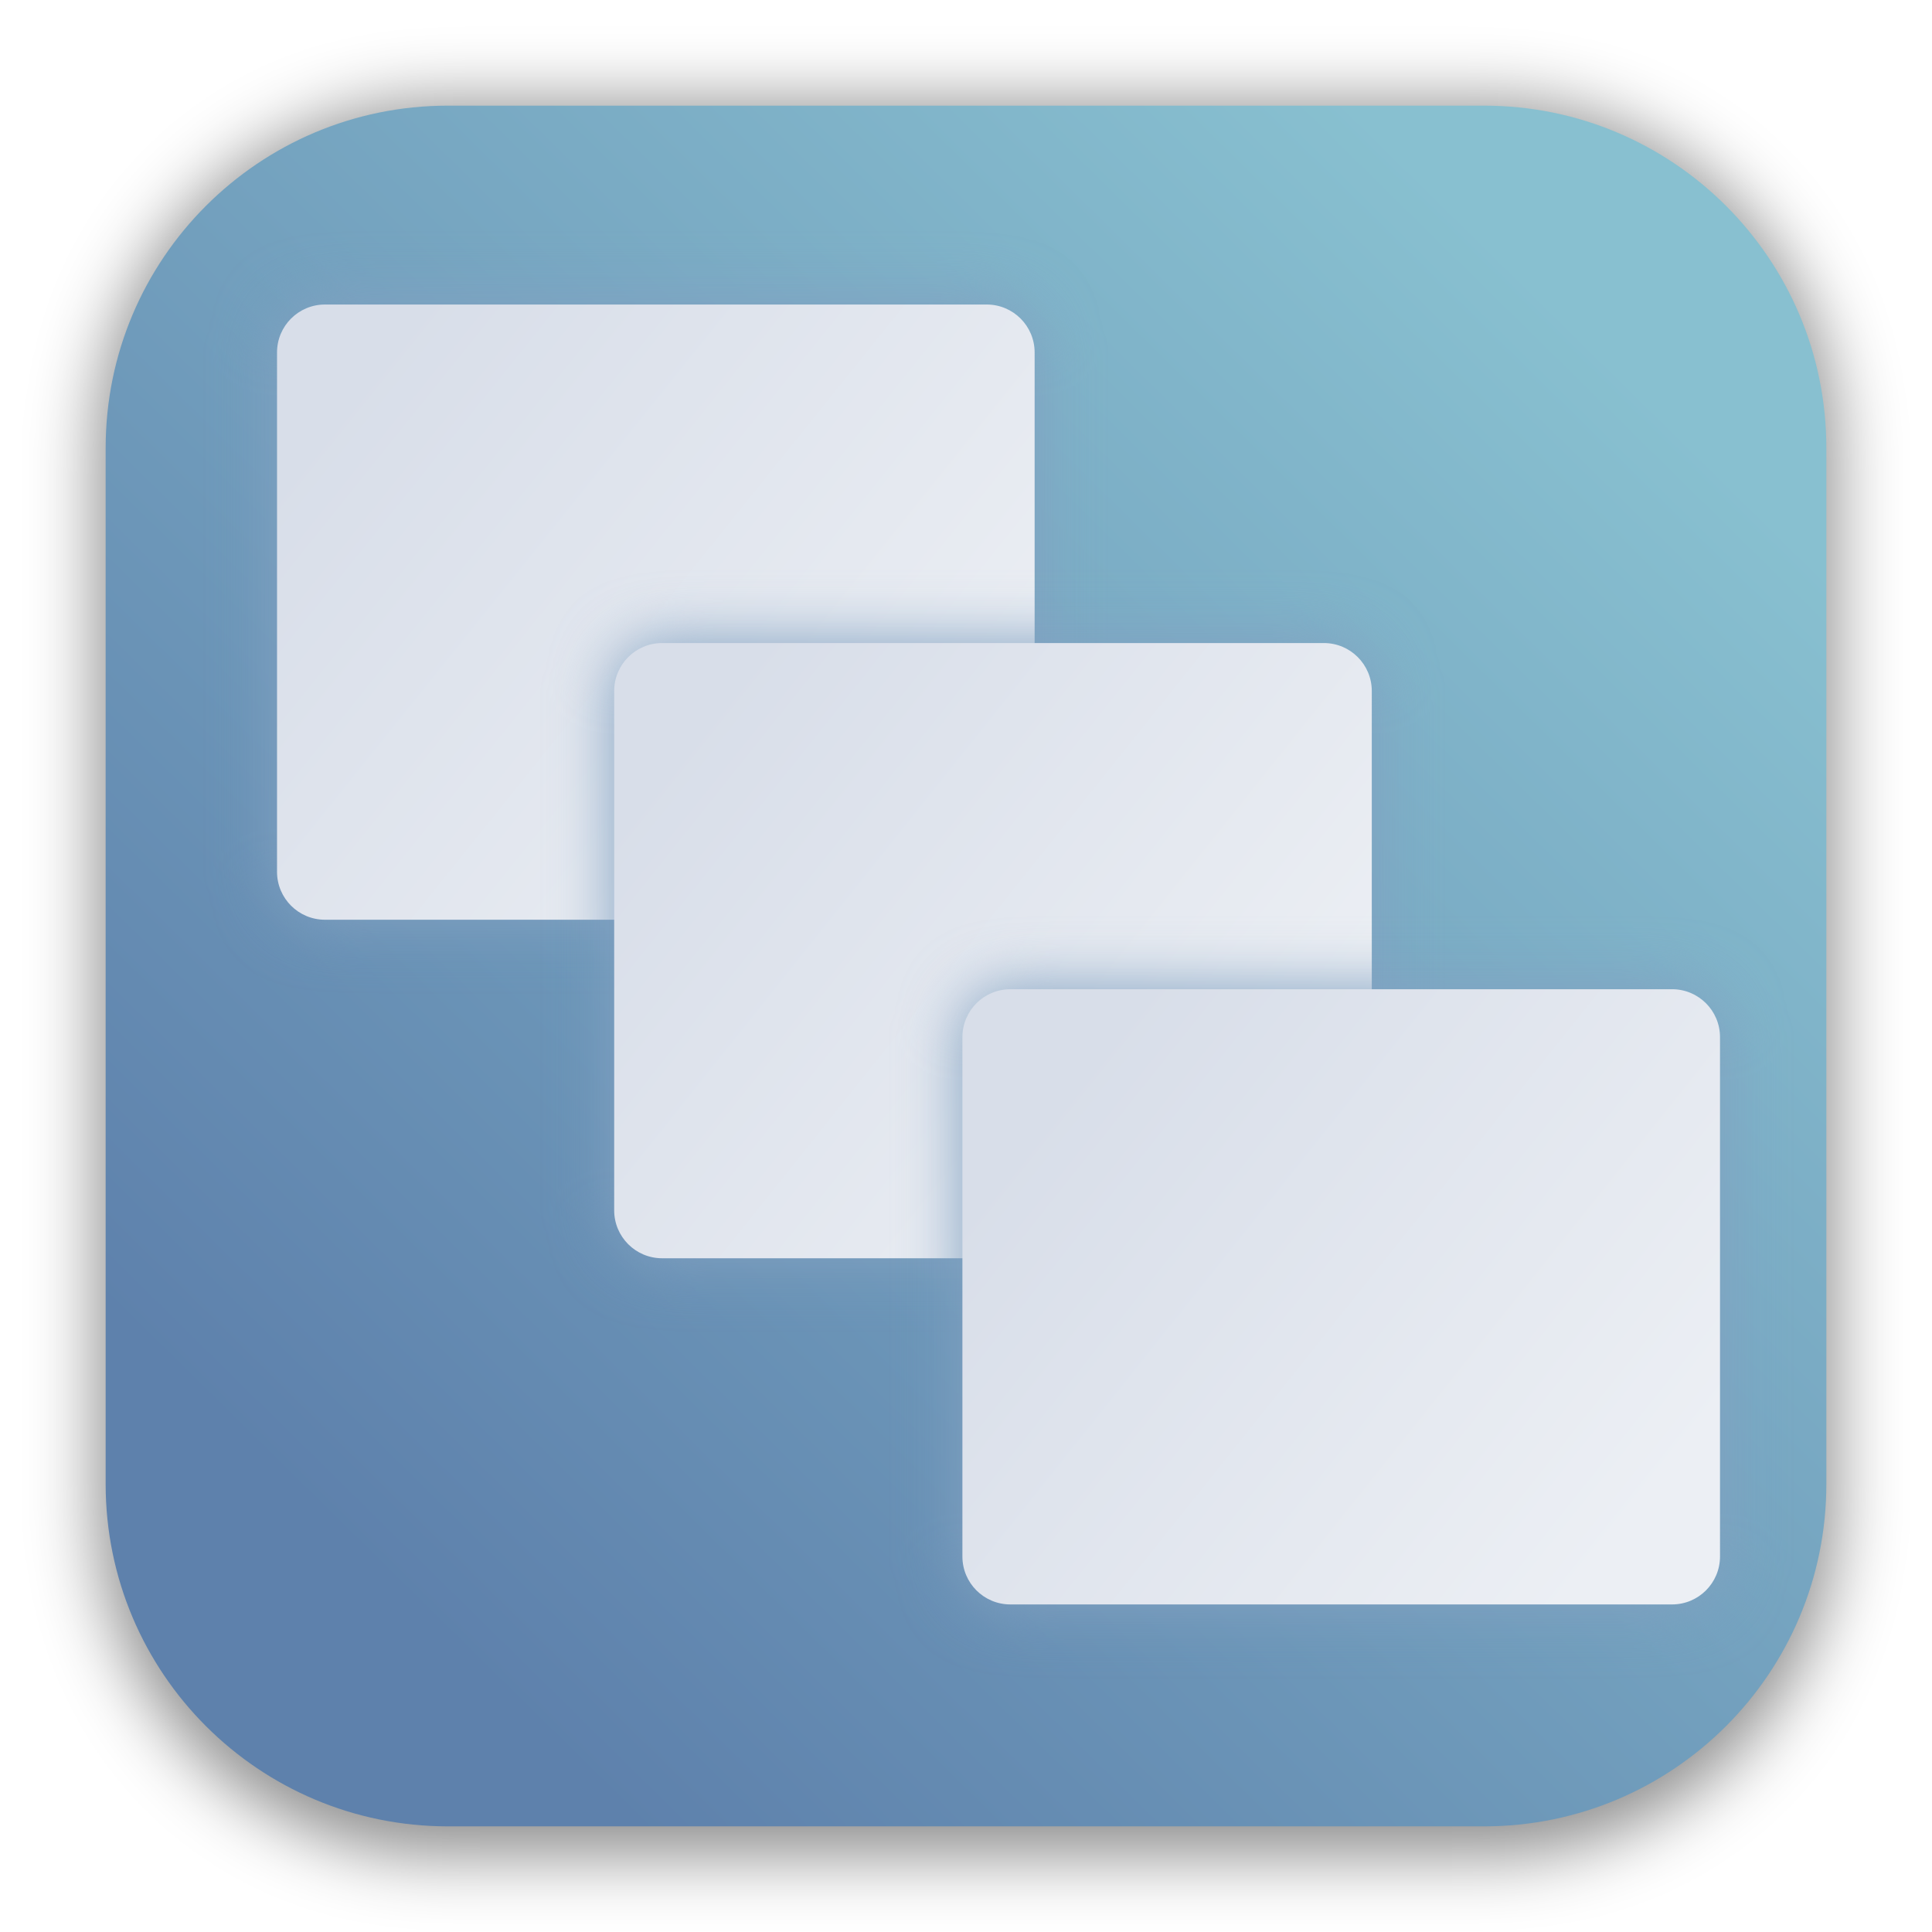
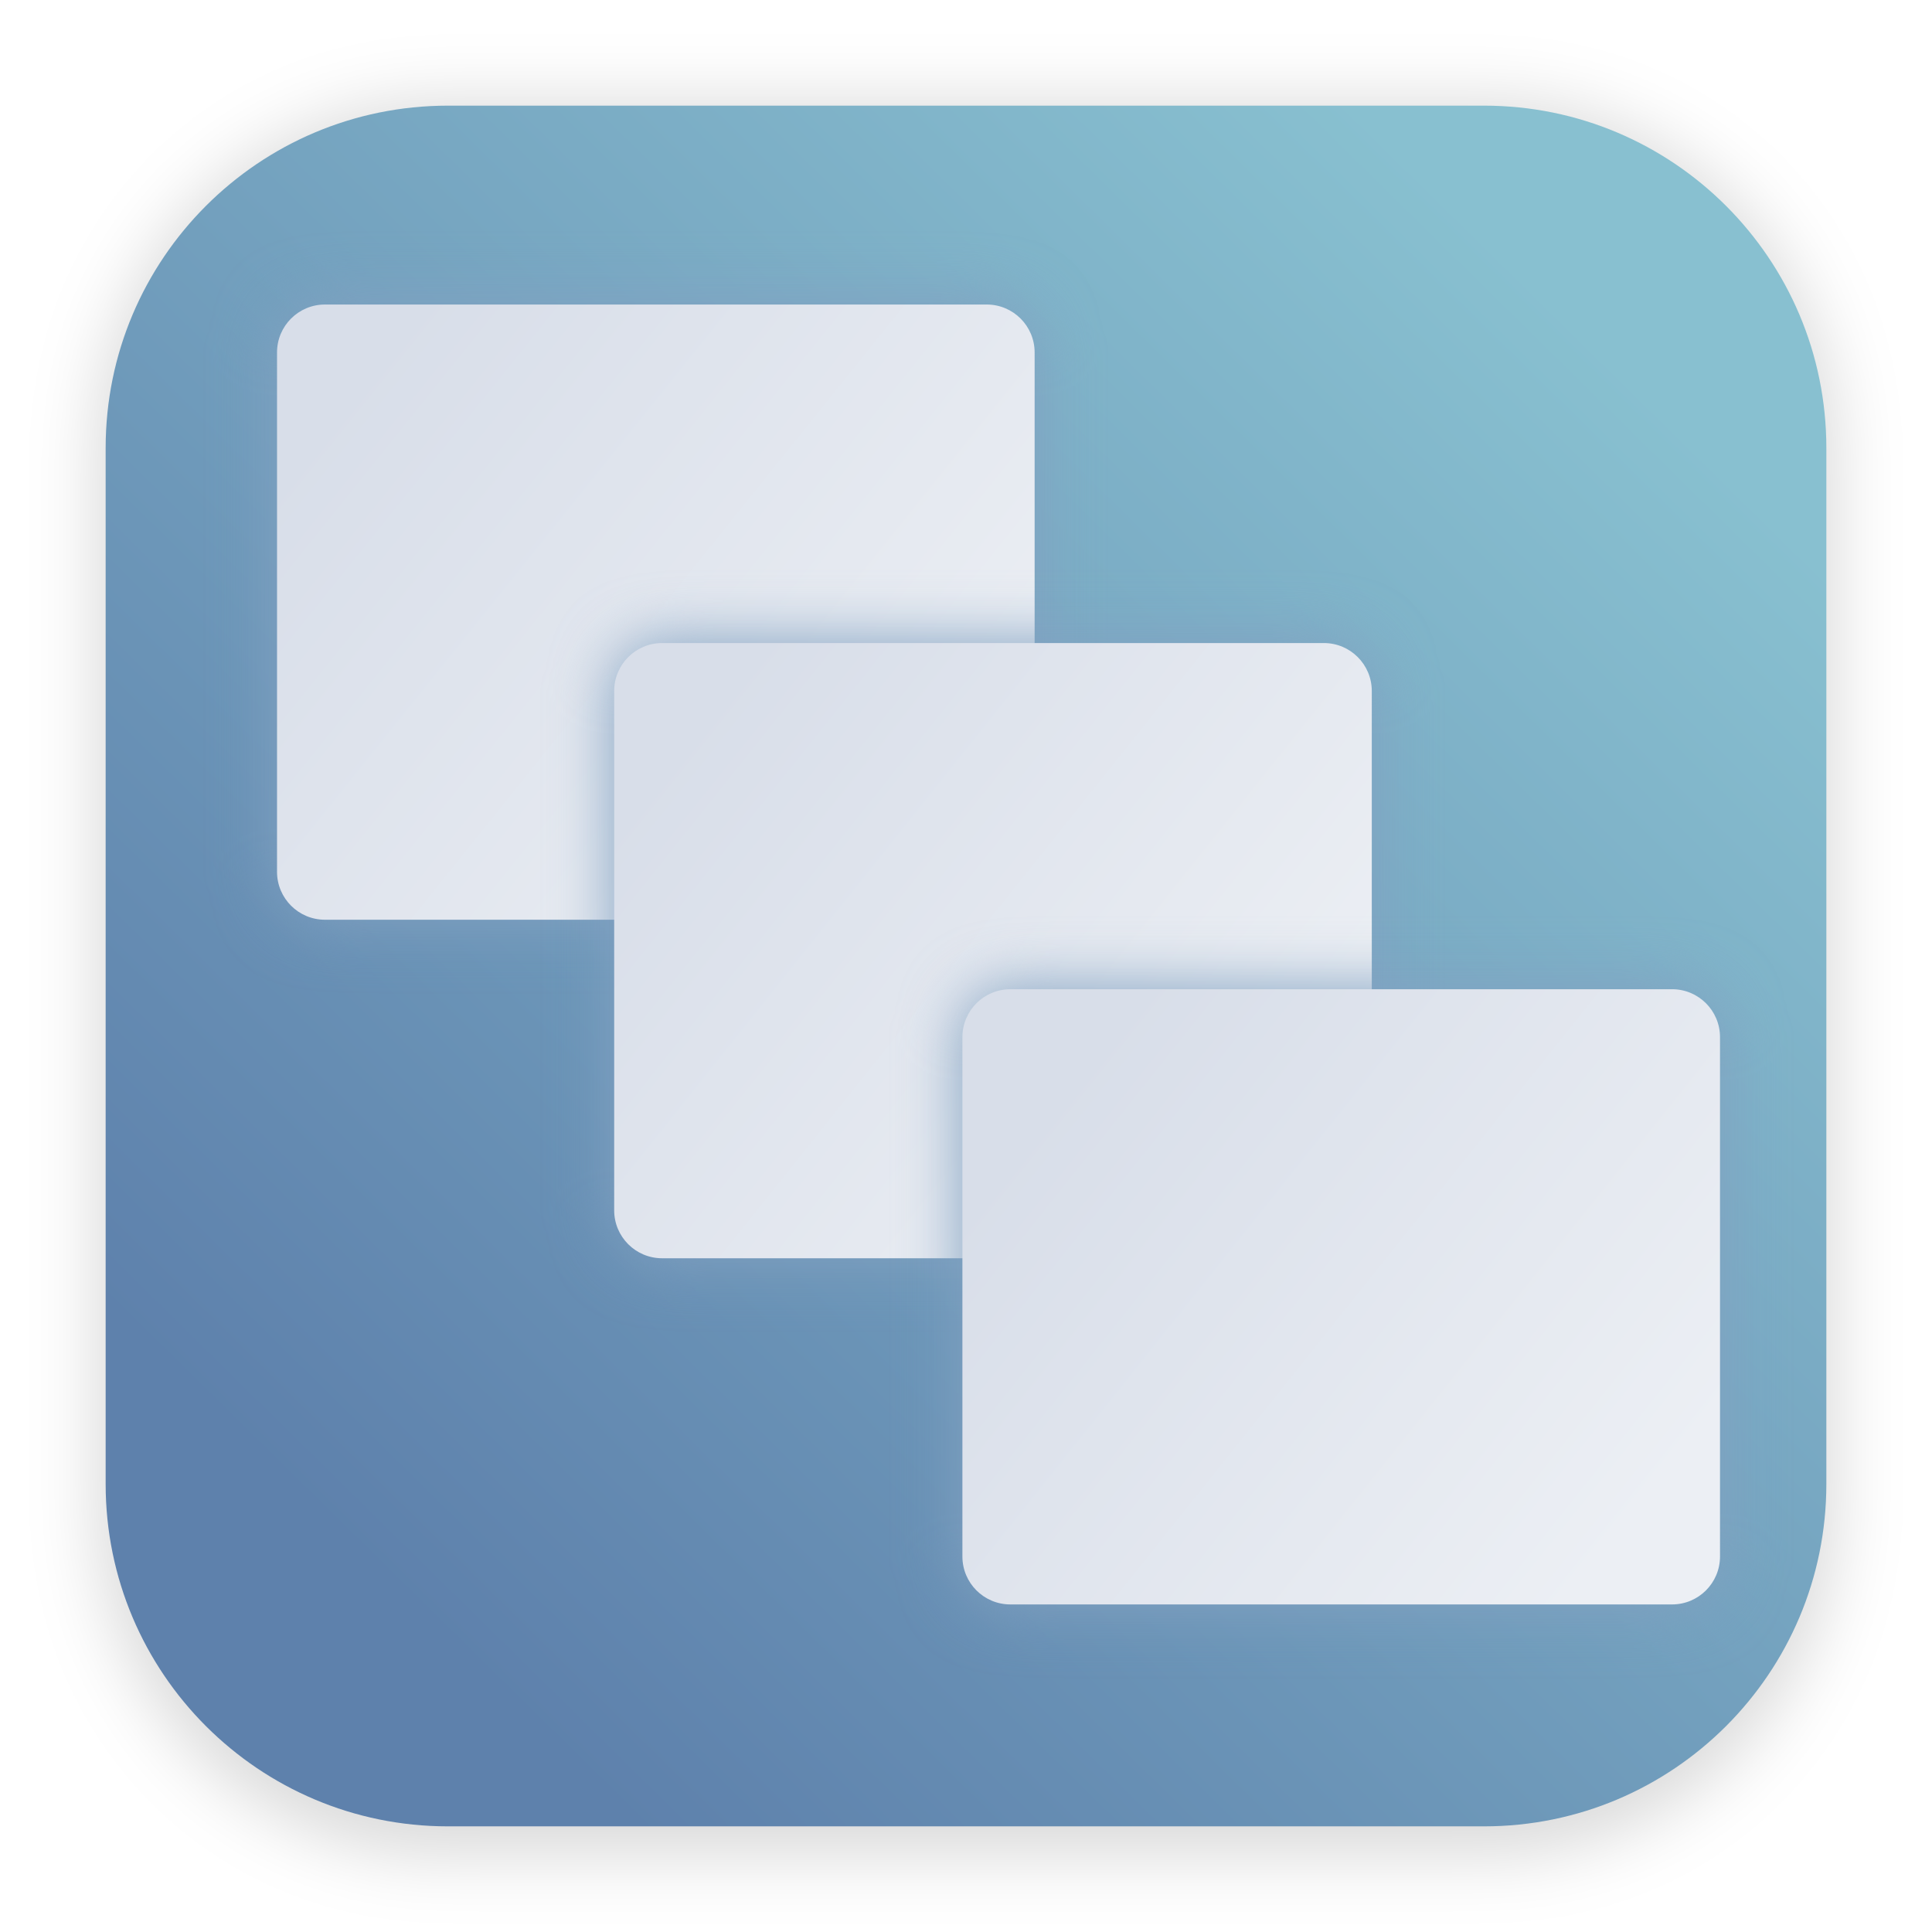
<svg xmlns="http://www.w3.org/2000/svg" width="64" height="64" version="1.1" viewBox="0 0 16.933 16.933">
  <defs>
    <filter id="filter1178" x="-.048" y="-.048" width="1.096" height="1.096" color-interpolation-filters="sRGB">
      <feGaussianBlur stdDeviation="0.307" />
    </filter>
    <linearGradient id="linearGradient1340" x1="3.253" x2="13.934" y1="13.766" y2="2.913" gradientUnits="userSpaceOnUse">
      <stop stop-color="#5e81ac" offset="0" />
      <stop stop-color="#88c0d0" offset="1" />
    </linearGradient>
    <linearGradient id="linearGradient1808" x1="3.082" x2="8.302" y1="3.359" y2="7.553" gradientUnits="userSpaceOnUse">
      <stop stop-color="#d8dee9" offset="0" />
      <stop stop-color="#eceff4" offset="1" />
    </linearGradient>
    <linearGradient id="linearGradient2008" x1="6.096" x2="10.942" y1="6.313" y2="10.185" gradientUnits="userSpaceOnUse">
      <stop stop-color="#d8dee9" offset="0" />
      <stop stop-color="#eceff4" offset="1" />
    </linearGradient>
    <linearGradient id="linearGradient2208" x1="9.307" x2="14.246" y1="9.522" y2="13.466" gradientUnits="userSpaceOnUse">
      <stop stop-color="#d8dee9" offset="0" />
      <stop stop-color="#eceff4" offset="1" />
    </linearGradient>
    <filter id="filter2566" x="-.098" y="-.12" width="1.196" height="1.241" color-interpolation-filters="sRGB">
      <feGaussianBlur stdDeviation="0.271" />
    </filter>
  </defs>
  <g stroke-linecap="round" stroke-linejoin="round">
-     <rect transform="matrix(.99138 0 0 1 .072989 .0019055)" x=".794" y=".905" width="15.346" height="15.346" rx="3.053" ry="3.053" fill="#000000" filter="url(#filter1178)" opacity=".45" stroke-width="1.249" style="mix-blend-mode:normal" />
+     <rect transform="matrix(.99138 0 0 1 .072989 .0019055)" x=".794" y=".905" width="15.346" height="15.346" rx="3.053" ry="3.053" fill="#000000" filter="url(#filter1178)" opacity=".15" stroke-width="1.249" style="mix-blend-mode:normal" />
    <rect x=".926" y=".926" width="15.081" height="15.081" rx="3" ry="3" fill="url(#linearGradient1340)" stroke-width="1.227" />
    <rect x=".012" y=".006" width="16.924" height="16.927" fill="none" opacity=".15" stroke-width="1.052" />
  </g>
  <g stroke-linecap="round" stroke-linejoin="round" stroke-width=".881">
    <rect x="2.428" y="2.669" width="6.64" height="5.392" ry=".42" fill="#81a1c1" filter="url(#filter2566)" />
    <rect x="2.428" y="2.669" width="6.64" height="5.392" ry=".42" fill="url(#linearGradient1808)" />
    <rect x="5.383" y="5.636" width="6.64" height="5.392" ry=".42" fill="#81a1c1" filter="url(#filter2566)" />
    <rect x="5.383" y="5.636" width="6.64" height="5.392" ry=".42" fill="url(#linearGradient2008)" />
    <rect x="8.435" y="8.67" width="6.64" height="5.392" ry=".42" fill="#81a1c1" filter="url(#filter2566)" />
    <rect x="8.435" y="8.67" width="6.64" height="5.392" ry=".42" fill="url(#linearGradient2208)" />
  </g>
</svg>
